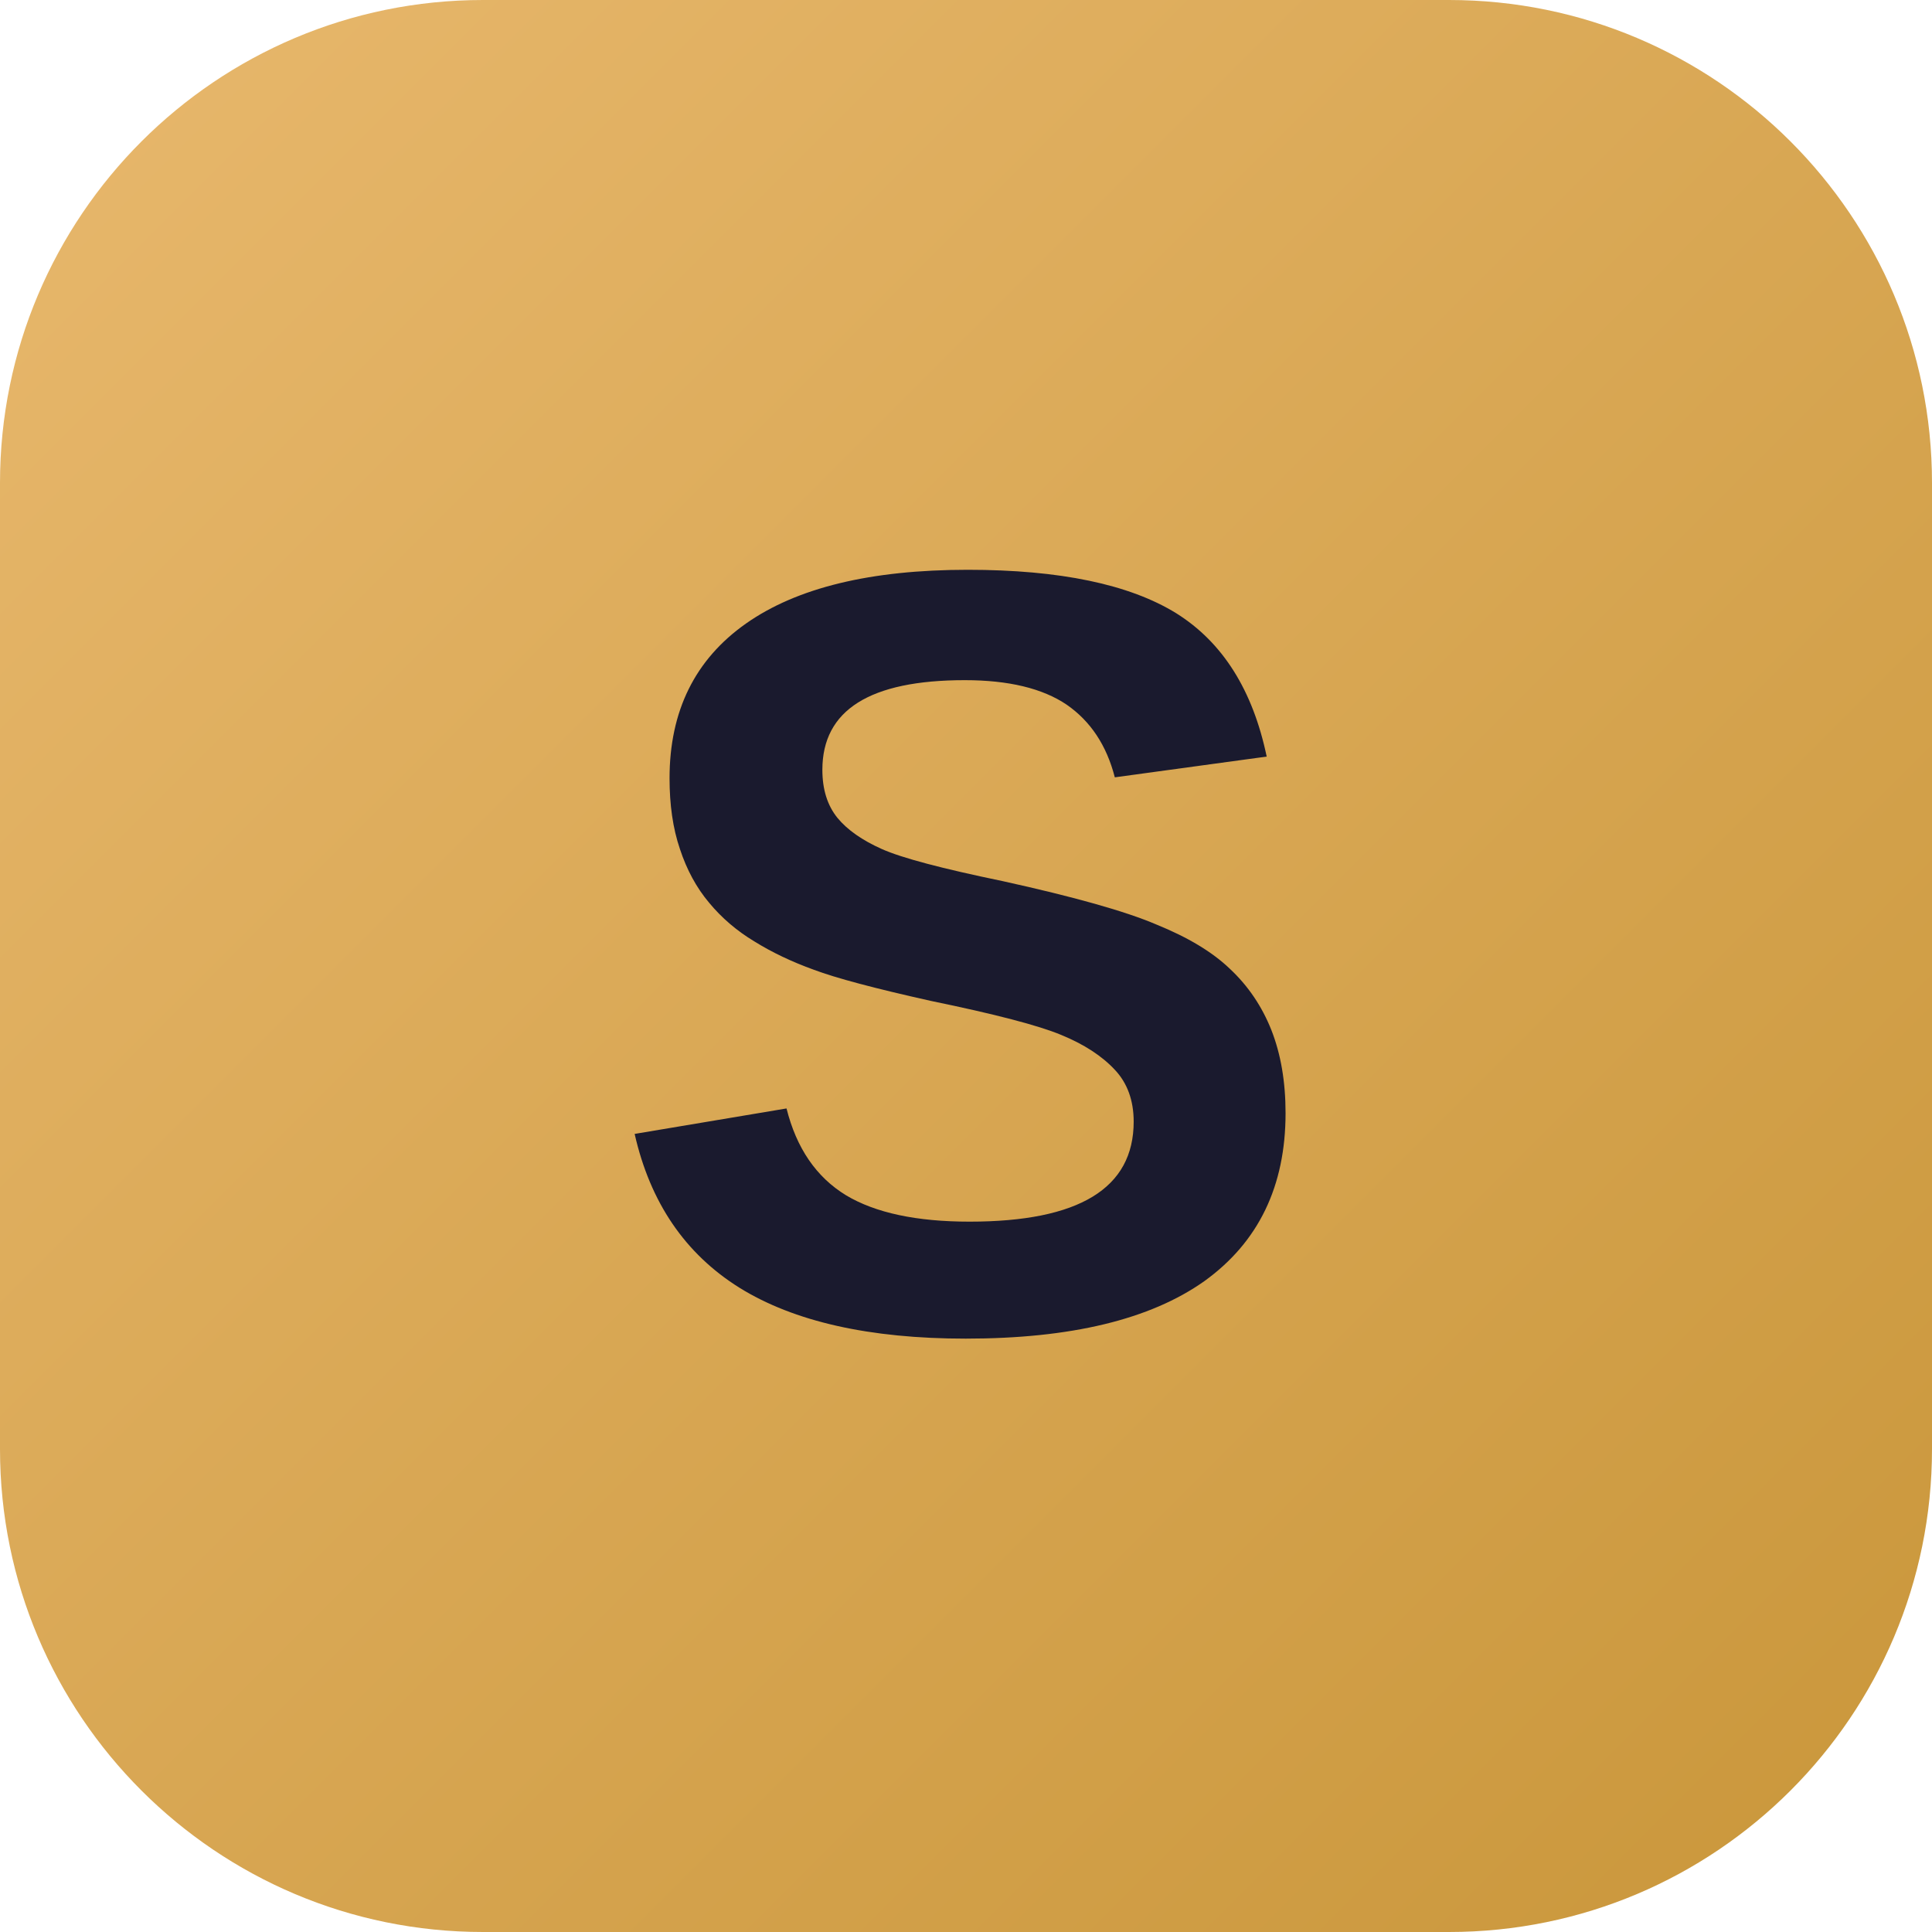
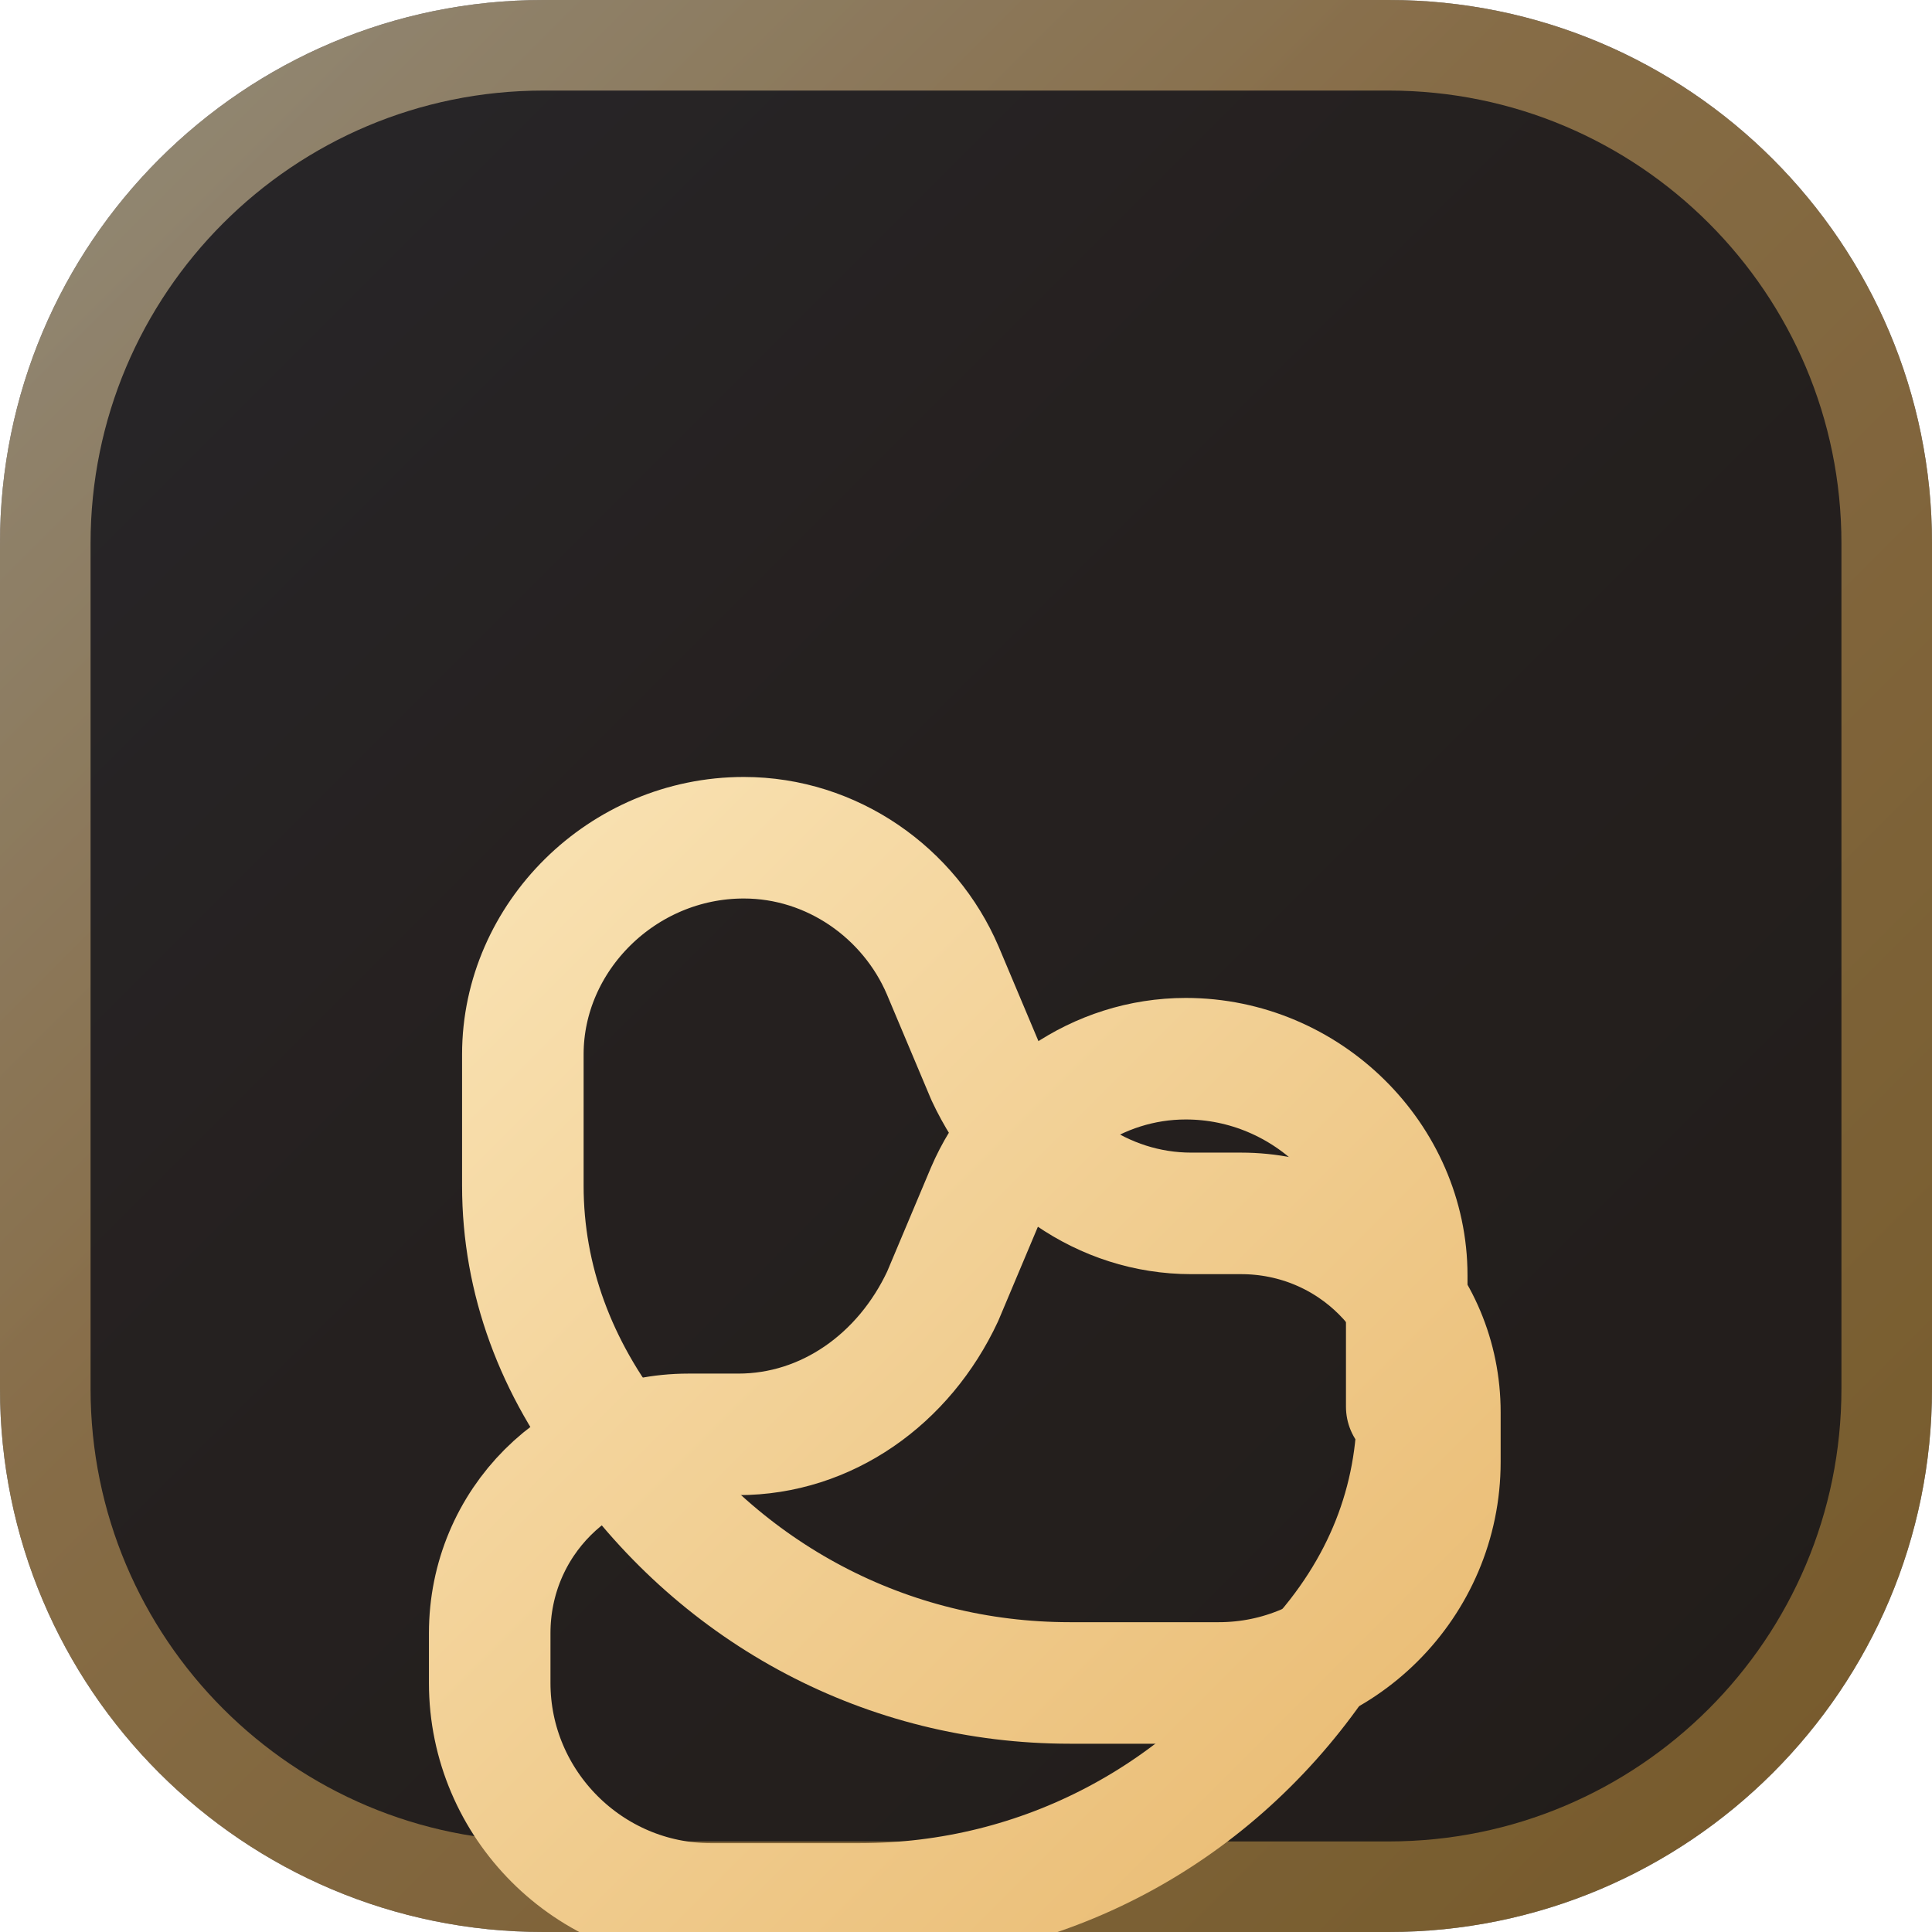
- <svg xmlns="http://www.w3.org/2000/svg" width="32" height="32" viewBox="0 0 32 32">
-   <rect width="32" height="32" rx="8" fill="url(#g)" />
+ <svg xmlns="http://www.w3.org/2000/svg" width="64" height="64" viewBox="0 0 64 64" fill="none">
+   <rect width="64" height="64" rx="18" fill="#0b0c16" />
+   <rect width="64" height="64" rx="18" fill="url(#goldGrad)" opacity="0.12" />
+   <rect x="1.5" y="1.5" width="61" height="61" rx="16.5" stroke="url(#goldGrad)" stroke-width="3" stroke-opacity="0.5" />
+   <g transform="translate(10, 10) scale(1.83)" stroke="url(#goldGrad)" stroke-width="2.2" stroke-linecap="round" stroke-linejoin="round" fill="none">
+     <path d="M4 16v-2.38C4 11.5 5.8 9.7 8 9.7c1.6 0 3 1 3.6 2.4l.8 1.9c.7 1.5 2.1 2.5 3.7 2.5h.9c2 0 3.6 1.6 3.6 3.6v.9c0 2.2-1.8 4-4 4h-2.7c-3.3 0-6.3-1.6-8.2-4.3C4.6 19.3 4 17.7 4 16z" />
+     <path d="M20 20v-2.38c0-2.12-1.8-3.92-4-3.92-1.6 0-3 1-3.6 2.4l-.8 1.9c-.7 1.5-2.1 2.5-3.7 2.5h-.9c-2 0-3.6 1.6-3.6 3.6v.9c0 2.2 1.8 4 4 4h2.7c3.3 0 6.3-1.6 8.2-4.3 1.3-1.4 1.9-3 1.9-4.7z" />
+   </g>
  <defs>
-     <linearGradient id="g" x1="0" y1="0" x2="1" y2="1">
-       <stop offset="0%" stop-color="#e8b86d" />
-       <stop offset="100%" stop-color="#c9963a" />
+     <linearGradient id="goldGrad" x1="0" y1="0" x2="64" y2="64" gradientUnits="userSpaceOnUse">
+       <stop stop-color="#FFF0CA" />
+       <stop offset="0.4" stop-color="#E8B86D" />
+       <stop offset="1" stop-color="#C9963A" />
    </linearGradient>
  </defs>
-   <text x="16" y="22" font-size="18" text-anchor="middle" fill="#1a1a2e" font-weight="900" font-family="Arial">S</text>
</svg>
